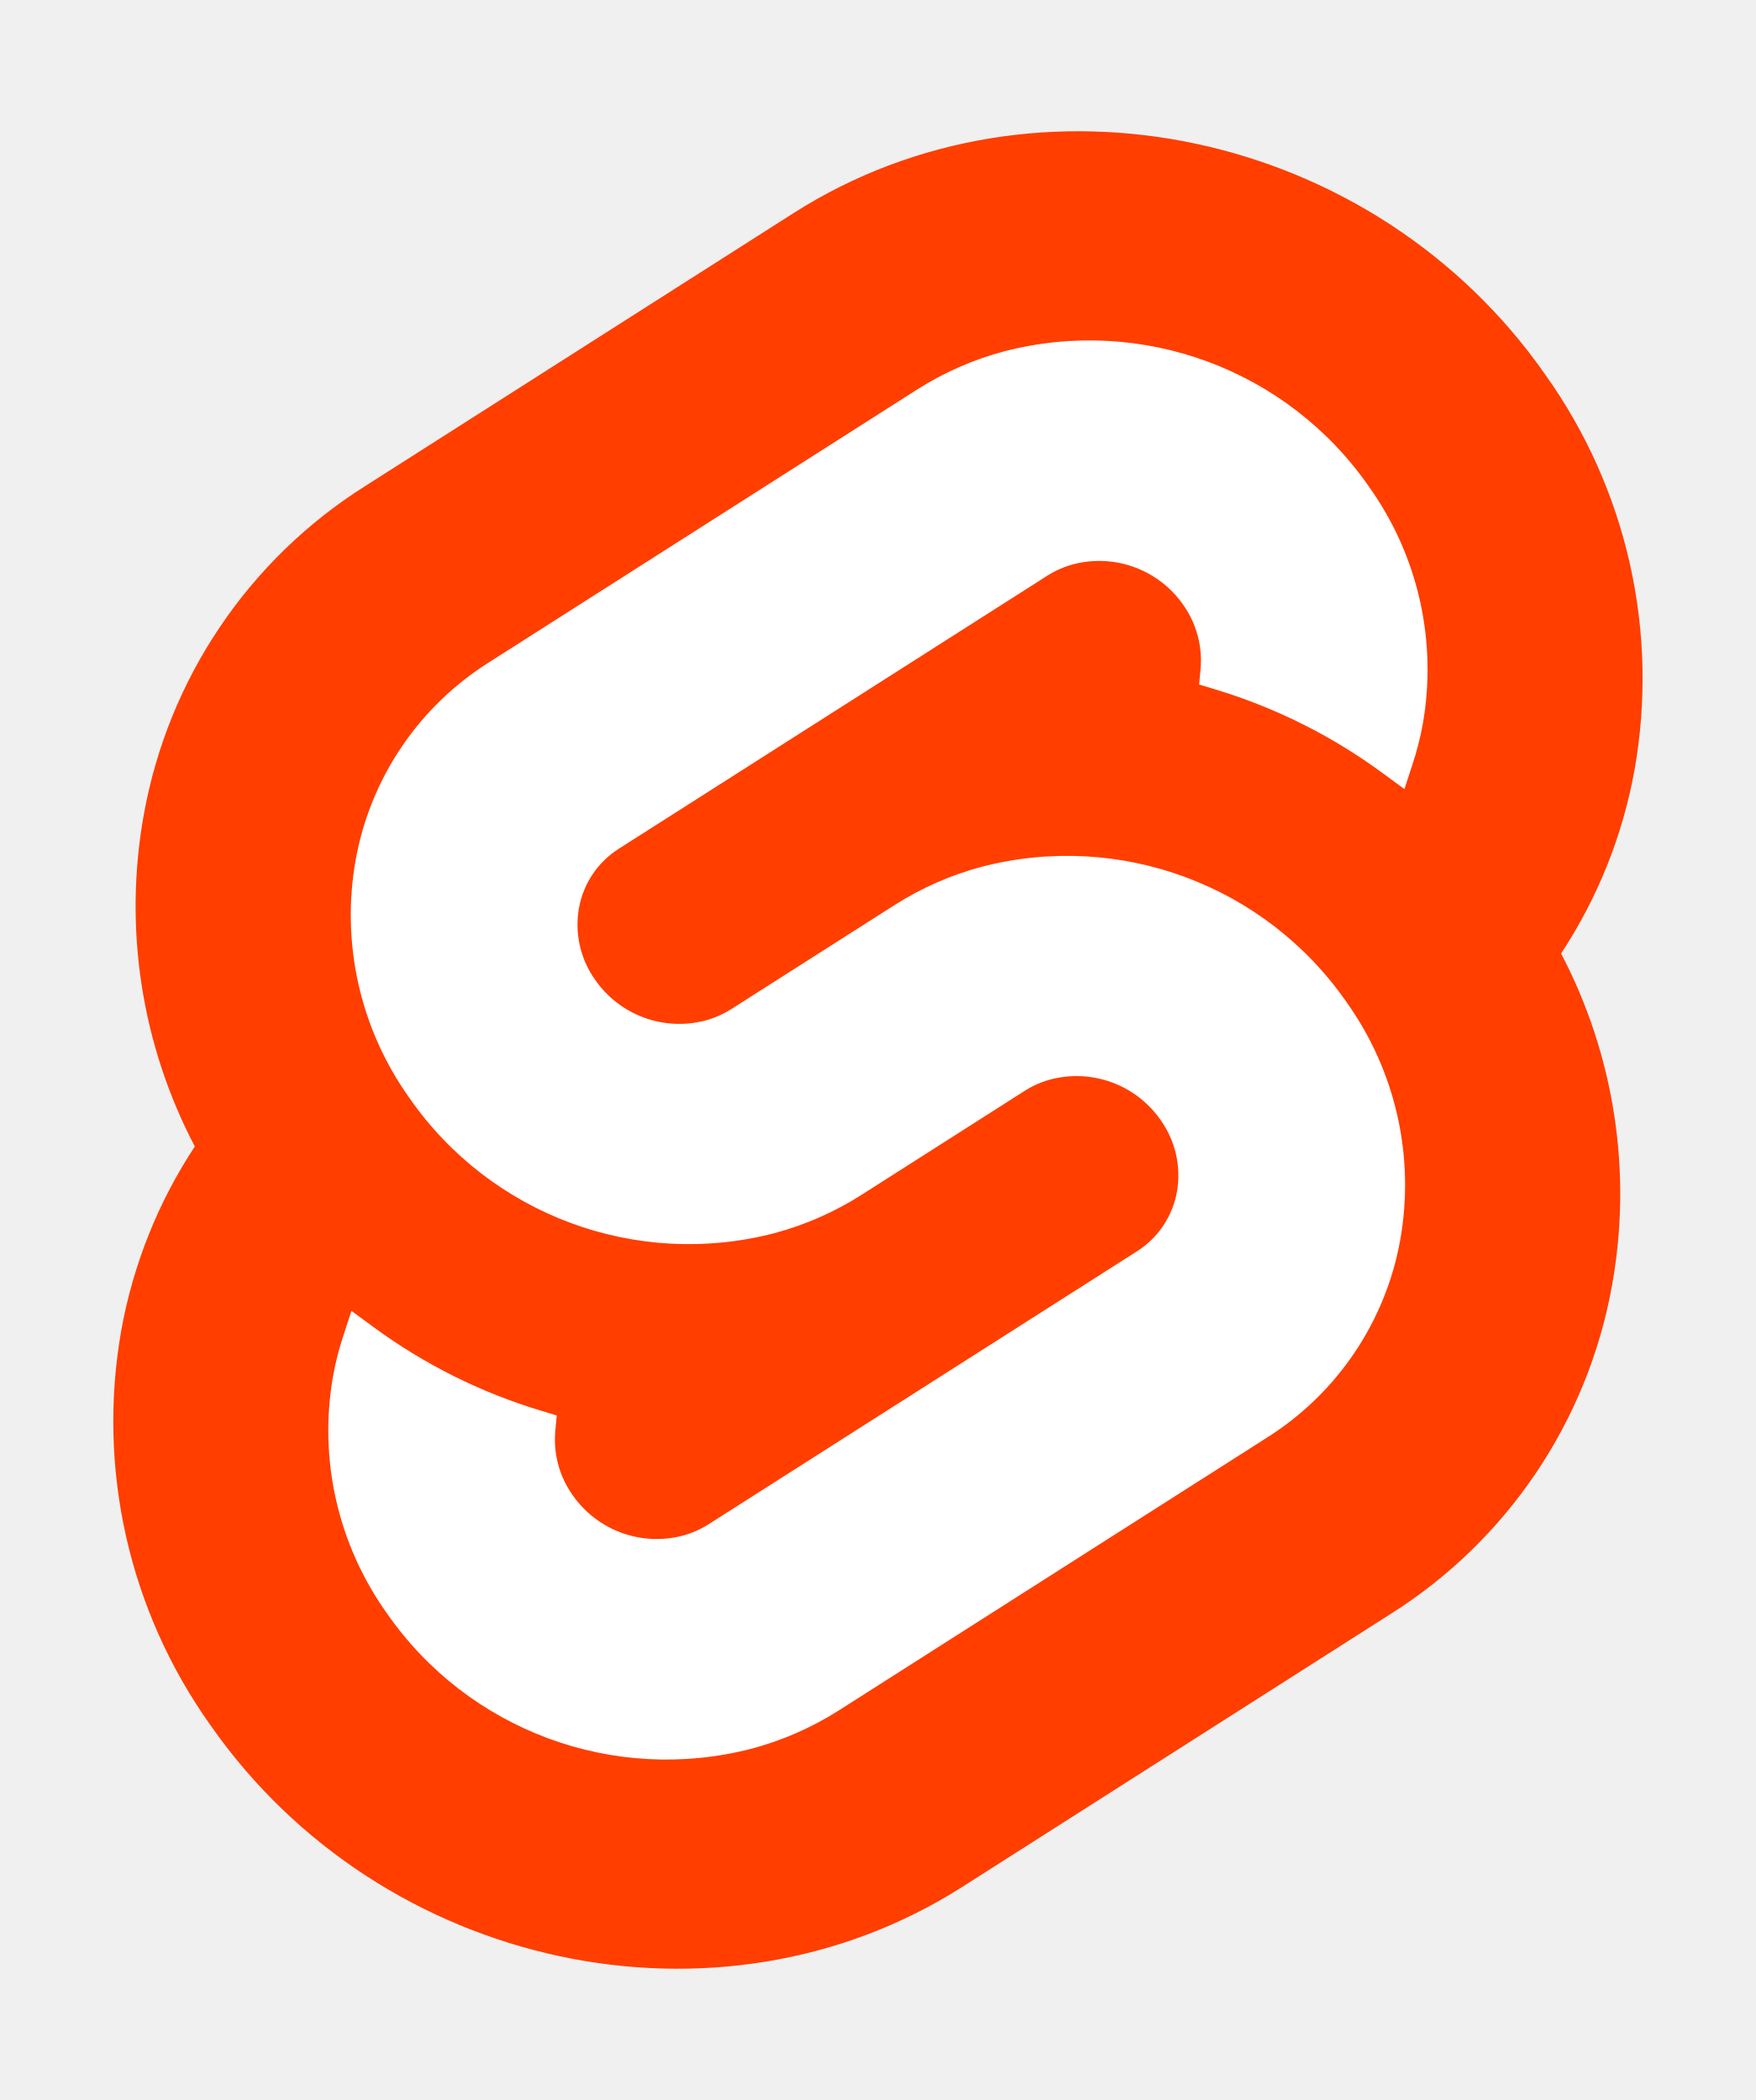
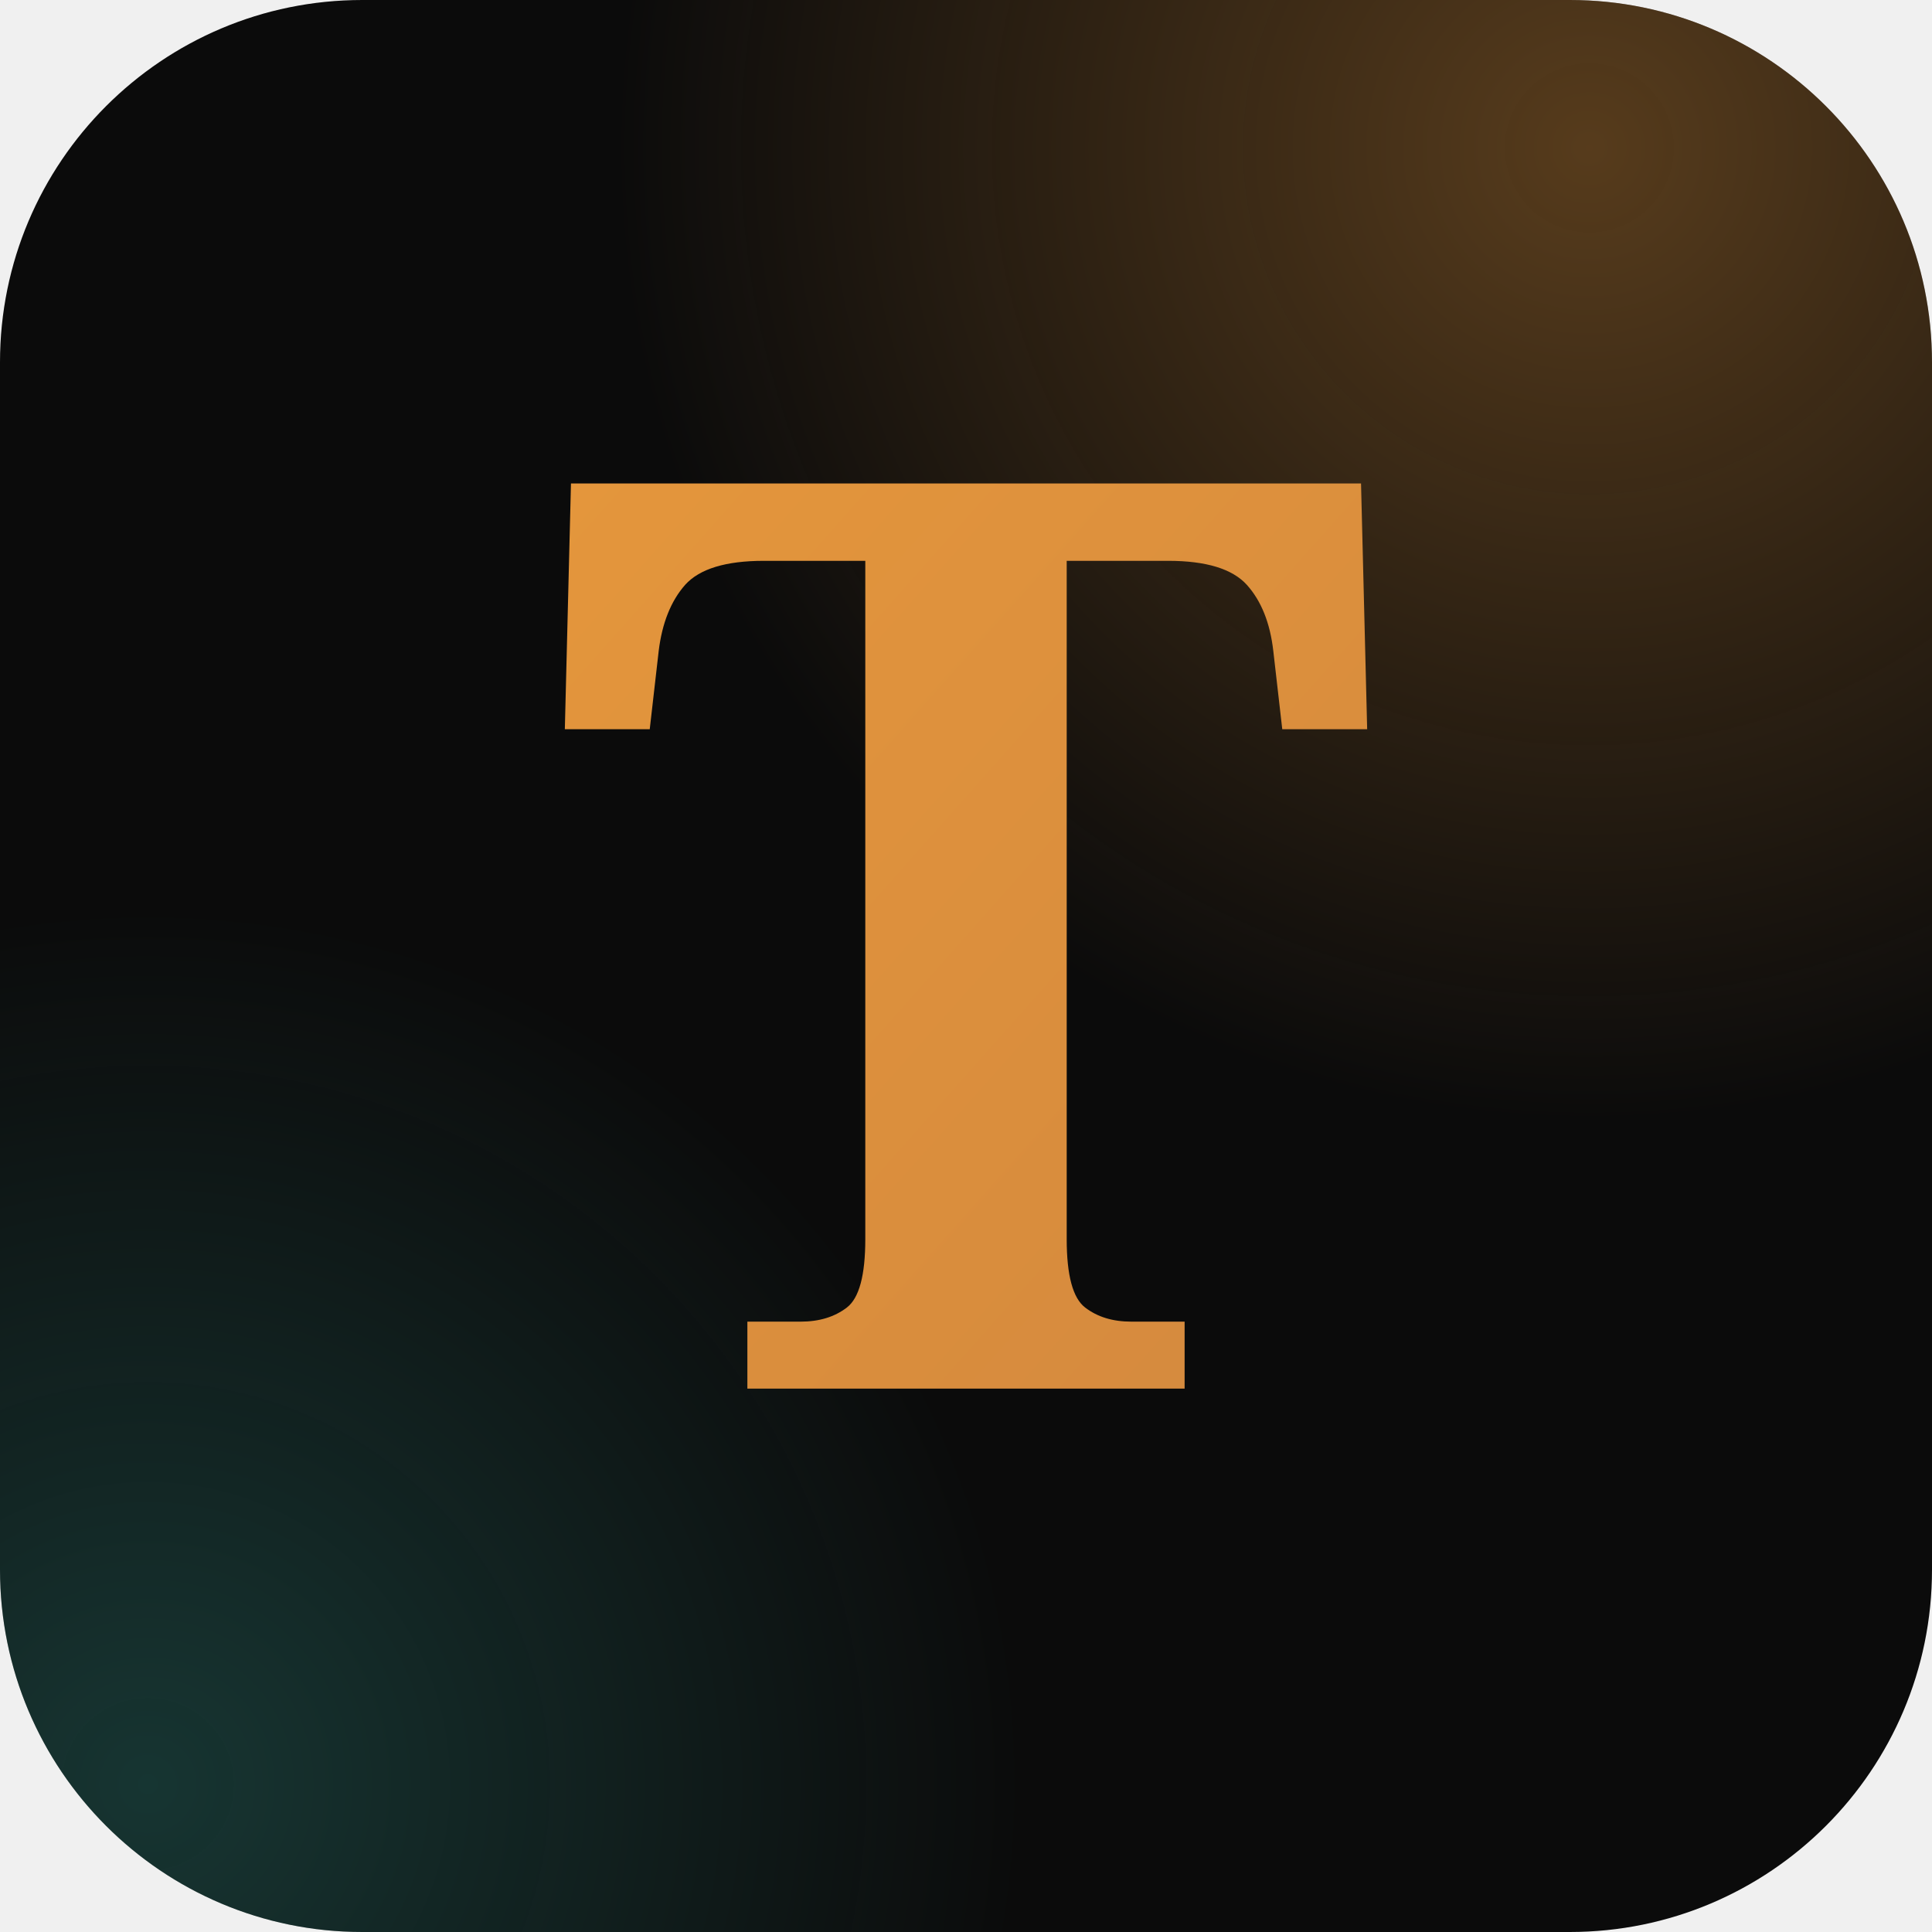
- <svg xmlns="http://www.w3.org/2000/svg" width="107" height="128" viewBox="0 0 107 128">
-   <path d="M94.157 22.819c-10.4-14.885-30.94-19.297-45.792-9.835L22.282 29.608A29.92 29.92 0 0 0 8.764 49.65a31.5 31.5 0 0 0 3.108 20.231 30 30 0 0 0-4.477 11.183 31.9 31.9 0 0 0 5.448 24.116c10.402 14.887 30.942 19.297 45.791 9.835l26.083-16.624A29.92 29.92 0 0 0 98.235 78.35a31.53 31.53 0 0 0-3.105-20.232 30 30 0 0 0 4.474-11.182 31.88 31.88 0 0 0-5.447-24.116" style="fill:#ff3e00" />
-   <path d="M45.817 106.582a20.72 20.72 0 0 1-22.237-8.243 19.17 19.17 0 0 1-3.277-14.503 18 18 0 0 1 .624-2.435l.49-1.498 1.337.981a33.6 33.6 0 0 0 10.203 5.098l.97.294-.09.968a5.85 5.85 0 0 0 1.052 3.878 6.24 6.24 0 0 0 6.695 2.485 5.8 5.8 0 0 0 1.603-.704L69.27 76.28a5.43 5.43 0 0 0 2.45-3.631 5.8 5.8 0 0 0-.987-4.371 6.24 6.24 0 0 0-6.698-2.487 5.7 5.7 0 0 0-1.6.704l-9.953 6.345a19 19 0 0 1-5.296 2.326 20.72 20.72 0 0 1-22.237-8.243 19.17 19.17 0 0 1-3.277-14.502 17.99 17.99 0 0 1 8.13-12.052l26.081-16.623a19 19 0 0 1 5.3-2.329 20.72 20.72 0 0 1 22.237 8.243 19.17 19.17 0 0 1 3.277 14.503 18 18 0 0 1-.624 2.435l-.49 1.498-1.337-.98a33.6 33.6 0 0 0-10.203-5.1l-.97-.294.09-.968a5.86 5.86 0 0 0-1.052-3.878 6.24 6.24 0 0 0-6.696-2.485 5.8 5.8 0 0 0-1.602.704L37.73 51.72a5.42 5.42 0 0 0-2.449 3.63 5.79 5.79 0 0 0 .986 4.372 6.24 6.24 0 0 0 6.698 2.486 5.8 5.8 0 0 0 1.602-.704l9.952-6.342a19 19 0 0 1 5.295-2.328 20.72 20.72 0 0 1 22.237 8.242 19.17 19.17 0 0 1 3.277 14.503 18 18 0 0 1-8.13 12.053l-26.081 16.622a19 19 0 0 1-5.3 2.328" style="fill:#fff" />
+ <svg xmlns="http://www.w3.org/2000/svg" viewBox="0 0 64 64">
+   <defs>
+     <radialGradient id="glow-honey" cx="82%" cy="8%" r="50%">
+       <stop offset="0%" stop-color="#e4963c" stop-opacity="0.35" />
+       <stop offset="100%" stop-color="#e4963c" stop-opacity="0" />
+     </radialGradient>
+     <radialGradient id="glow-teal" cx="8%" cy="92%" r="45%">
+       <stop offset="0%" stop-color="#3ab4a8" stop-opacity="0.25" />
+       <stop offset="100%" stop-color="#3ab4a8" stop-opacity="0" />
+     </radialGradient>
+     <linearGradient id="text-grad" x1="0%" y1="0%" x2="100%" y2="100%">
+       <stop offset="0%" stop-color="#e4963c" />
+       <stop offset="100%" stop-color="#d4893e" />
+     </linearGradient>
+   </defs>
+   <rect width="64" height="64" fill="#0b0b0b" rx="12" />
+   <rect width="64" height="64" fill="url(#glow-honey)" rx="12" />
+   <rect width="64" height="64" fill="url(#glow-teal)" rx="12" />
+   <text x="32" y="46" font-size="42" font-weight="800" text-anchor="middle" fill="url(#text-grad)" font-family="'Instrument Serif', Georgia, serif" letter-spacing="-1">
+     T
+   </text>
</svg>
